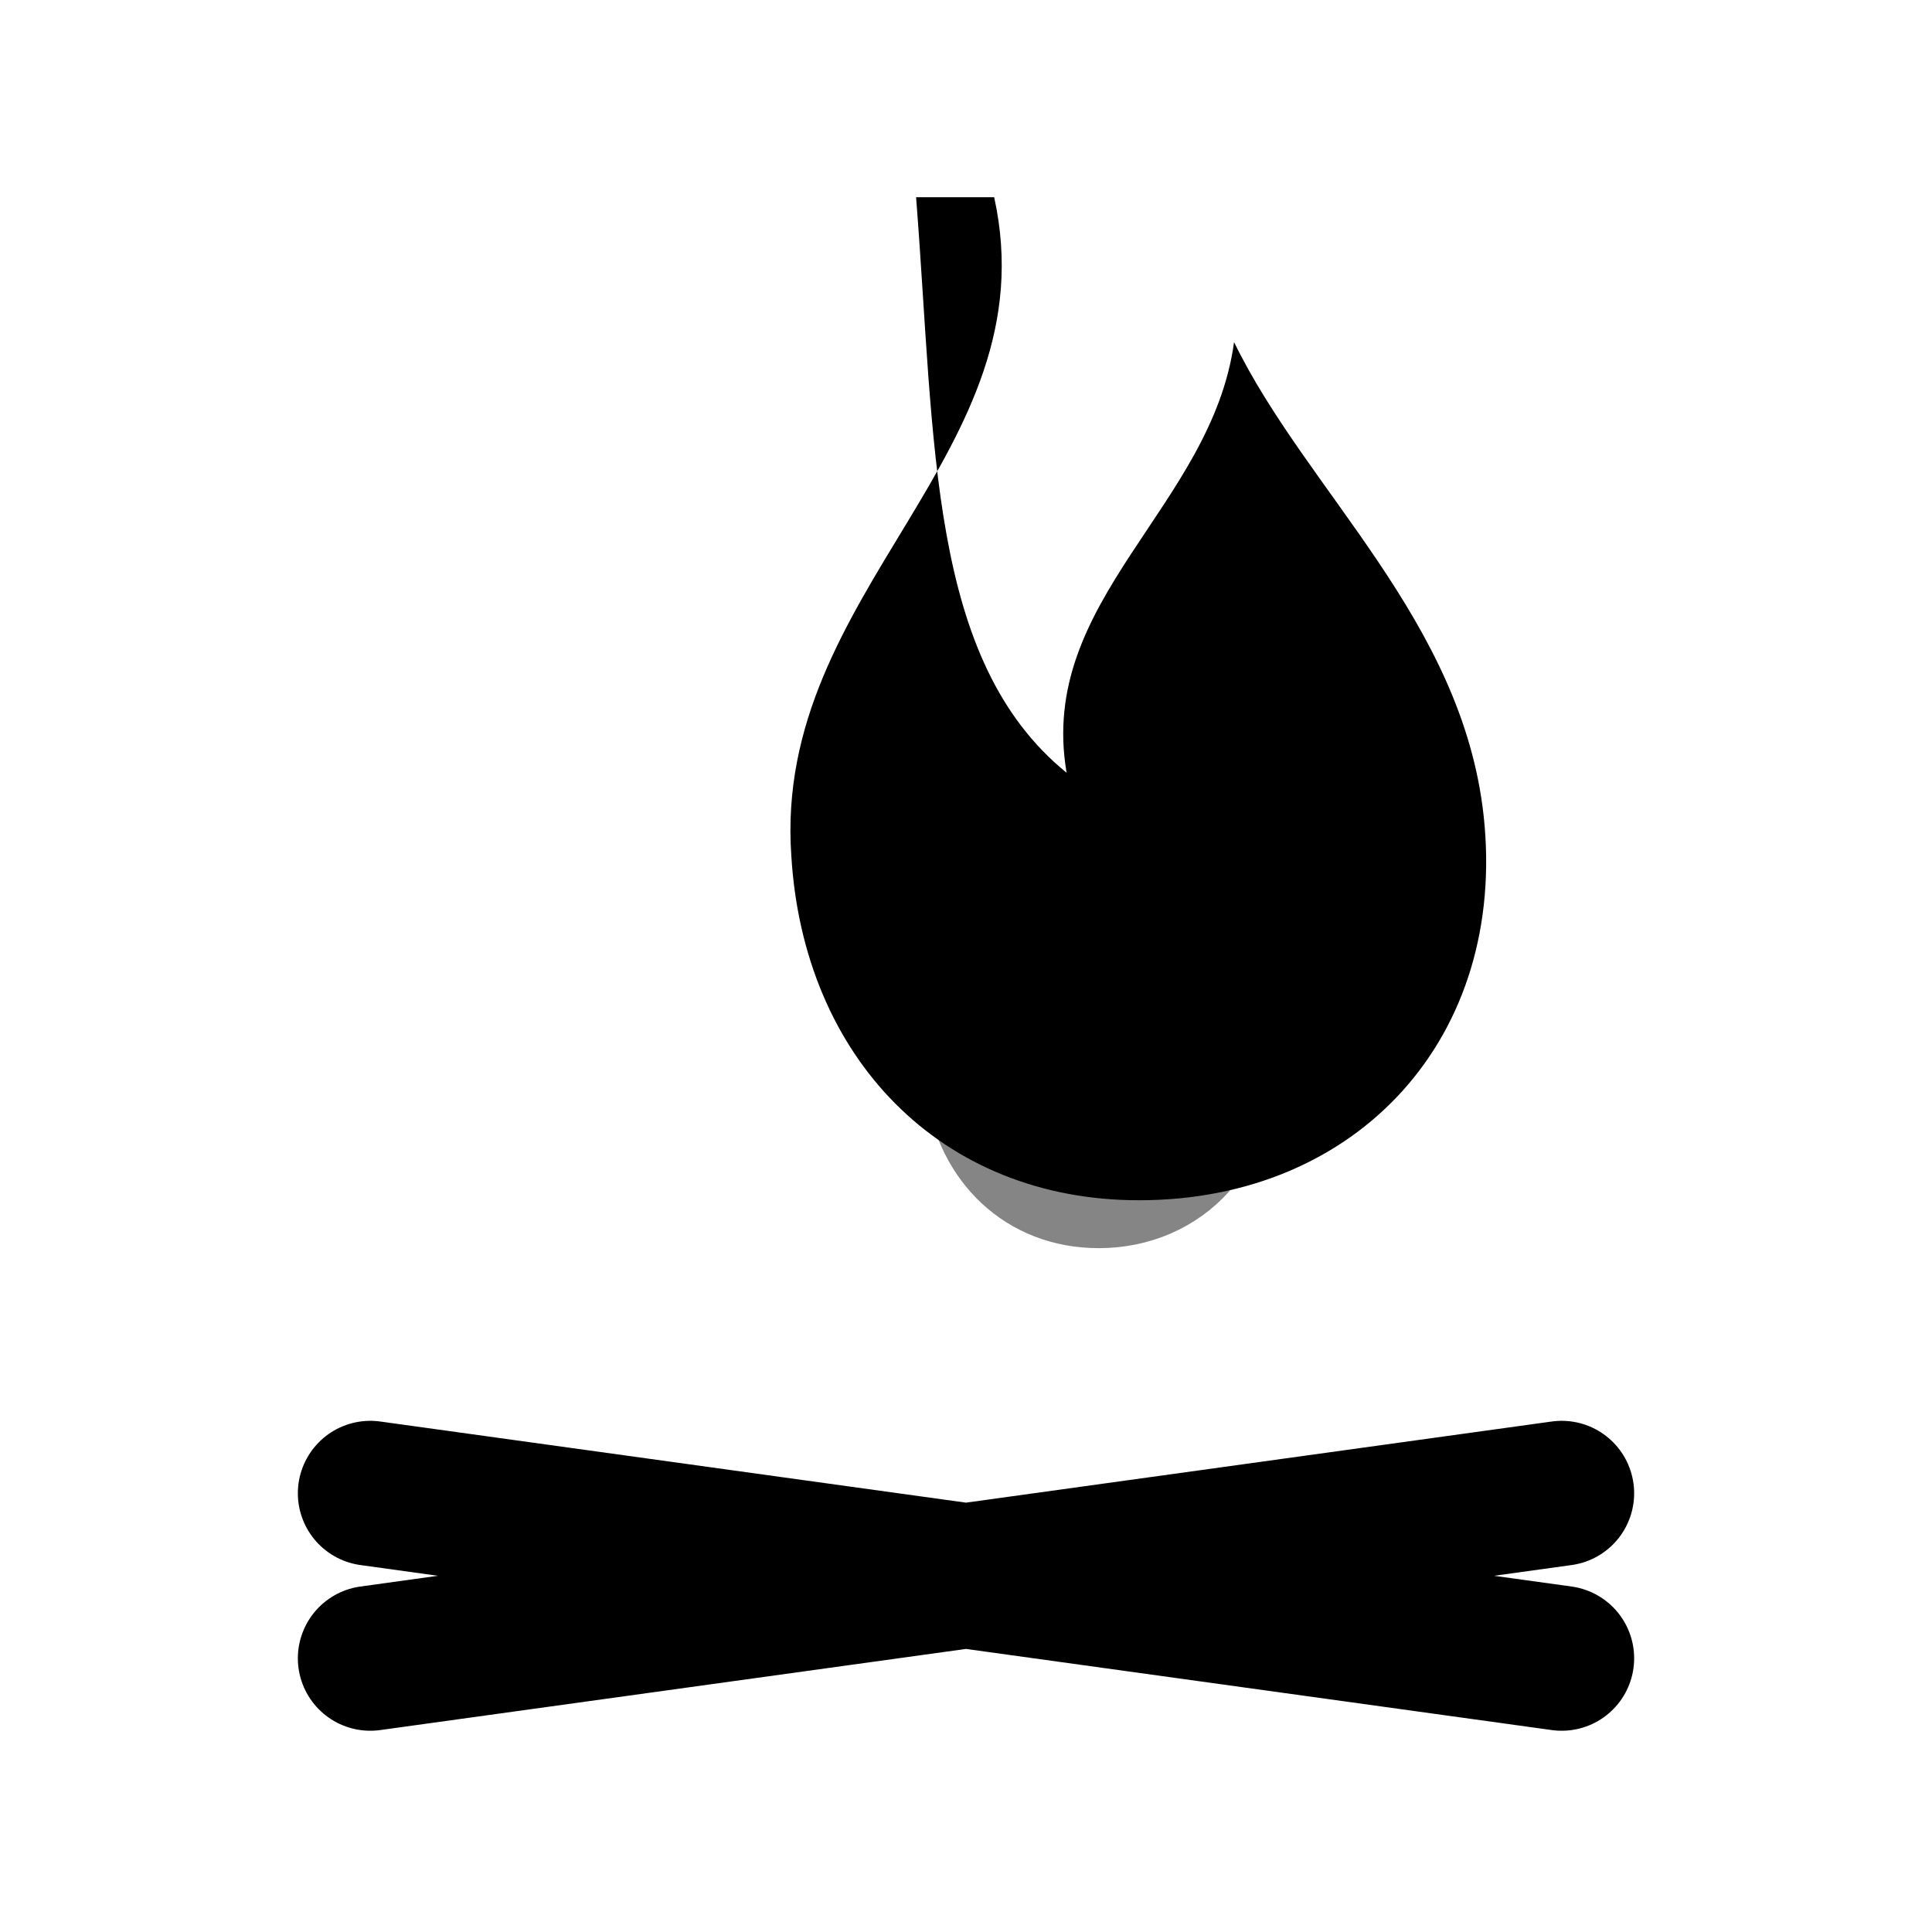
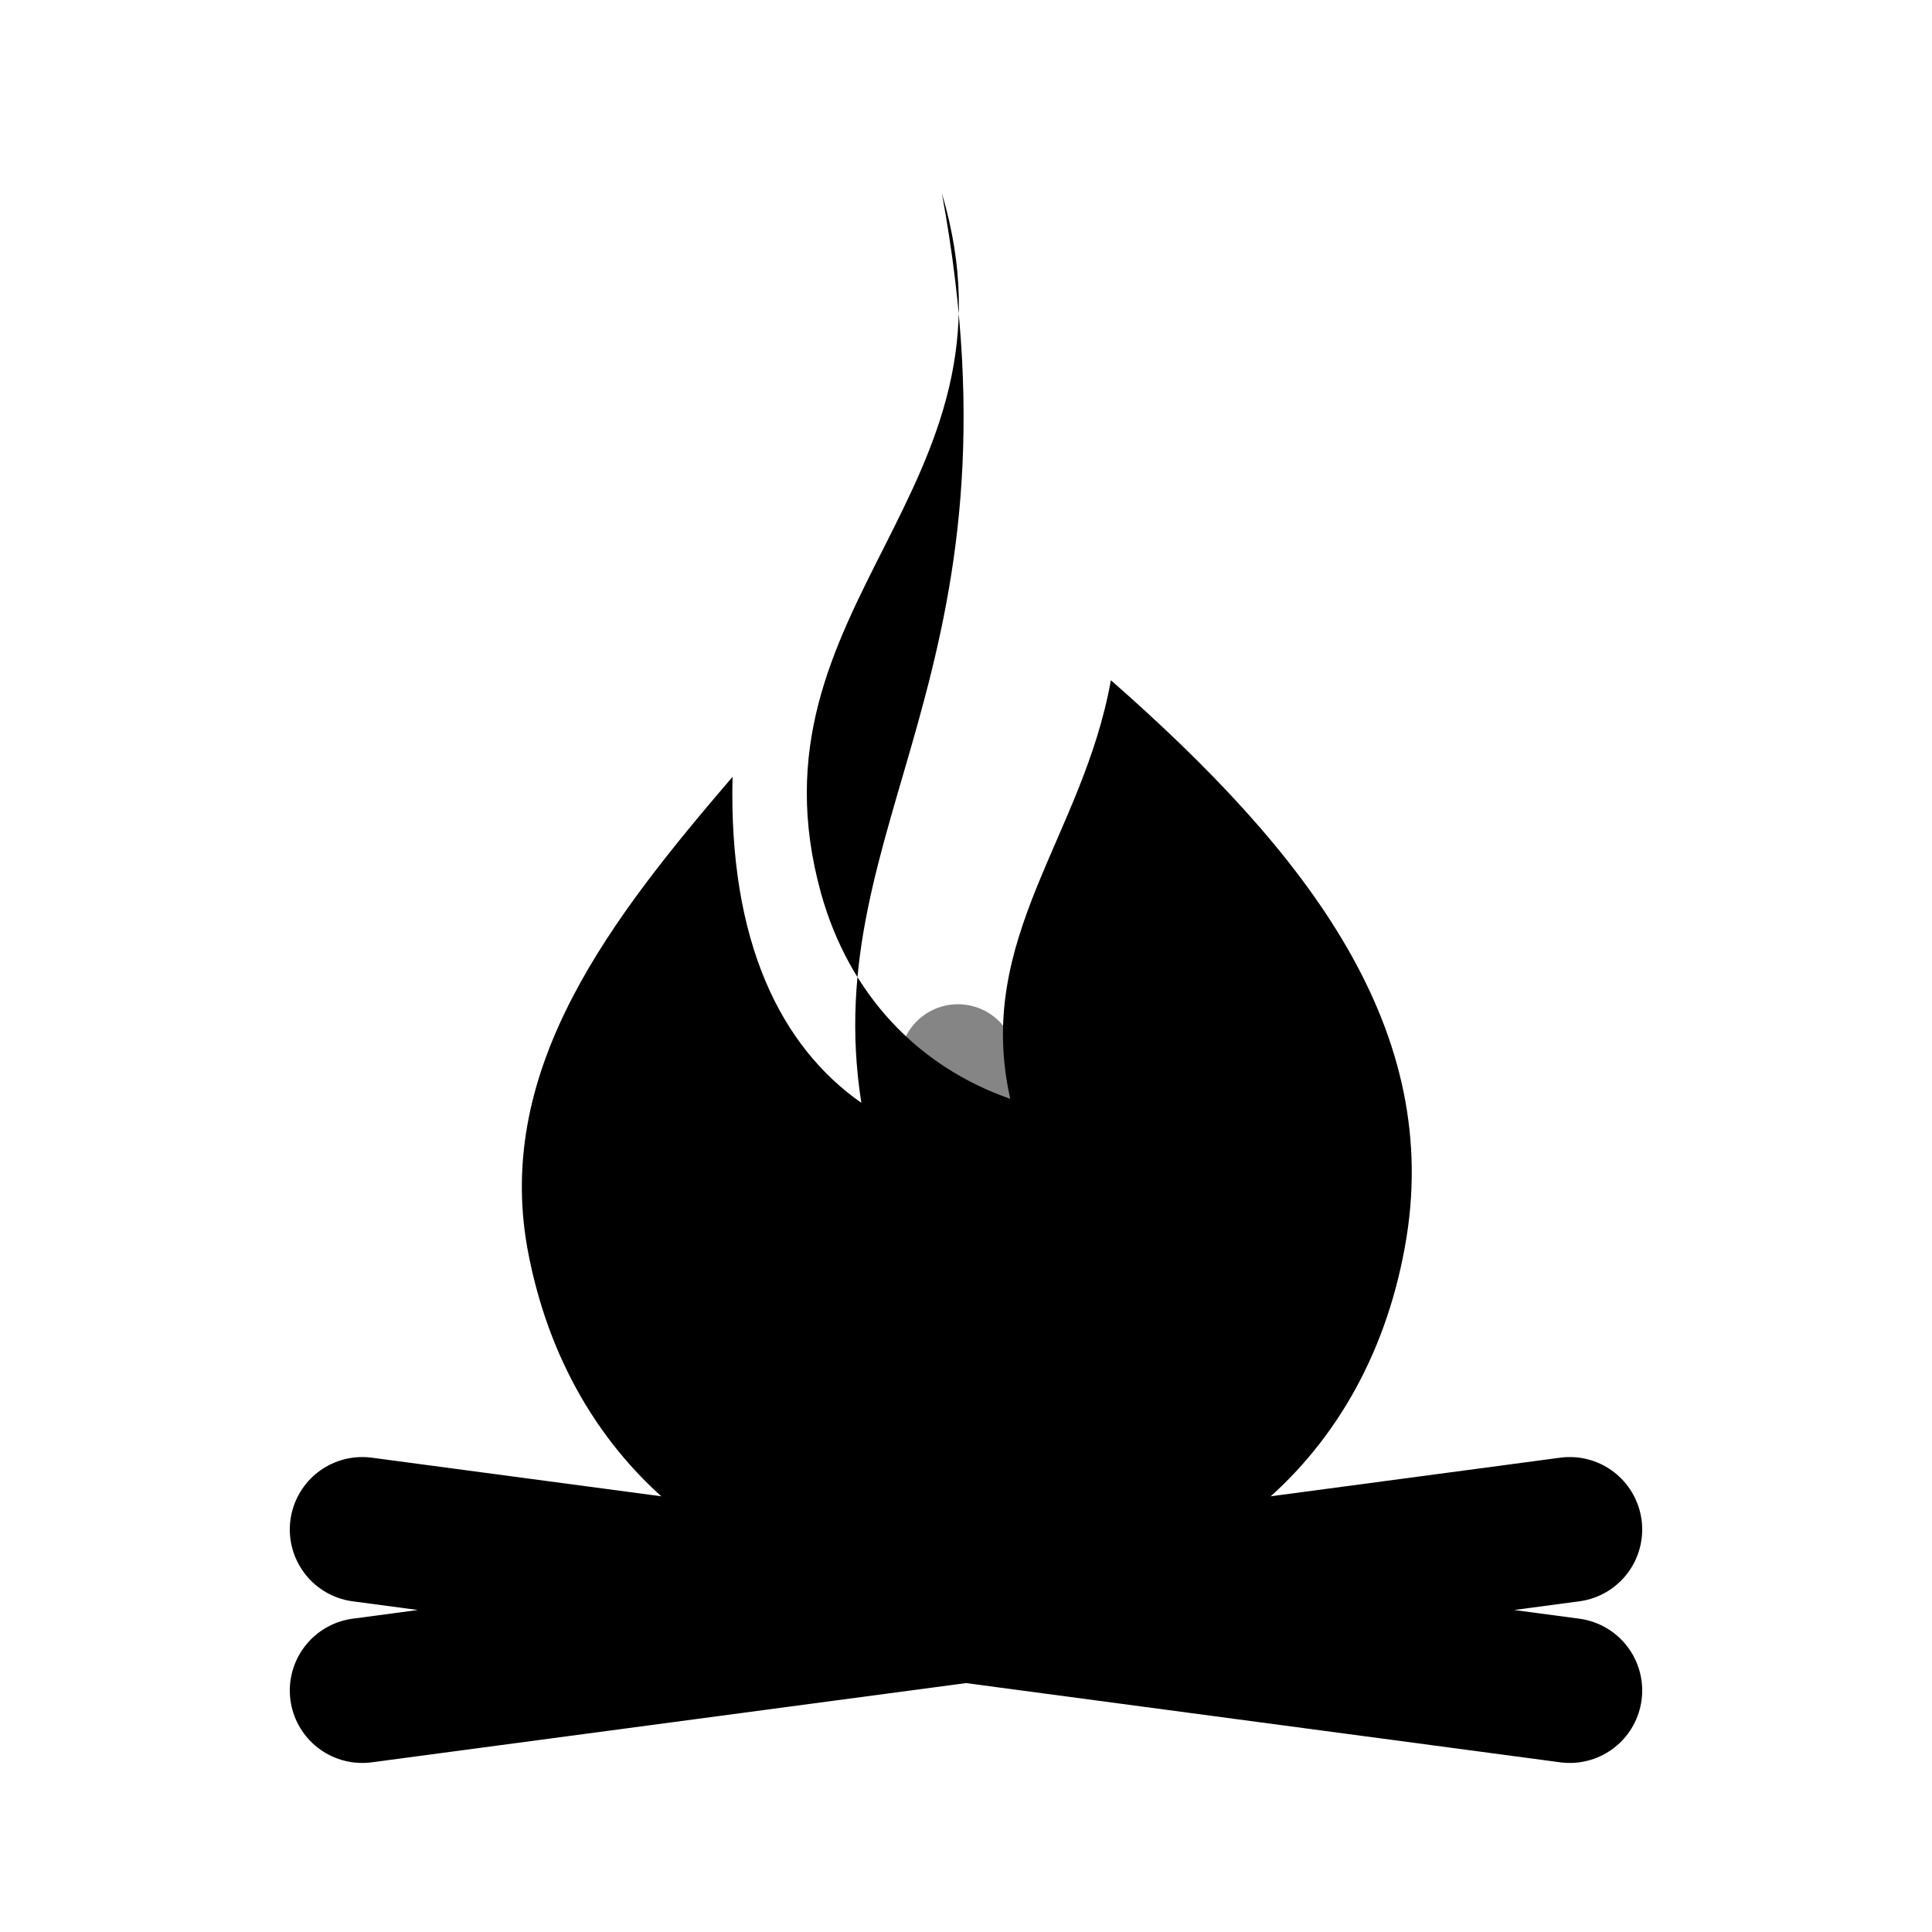
<svg xmlns="http://www.w3.org/2000/svg" viewBox="0 0 24 24" role="img" aria-labelledby="title">
  <style>
  .paper-primary {
    fill: none;
    stroke: currentColor;
    stroke-width: 1.8;
    stroke-linecap: round;
    stroke-linejoin: round;
  }
  .paper-accent {
    fill: none;
    stroke: currentColor;
    stroke-width: 1.45;
    stroke-linecap: round;
    stroke-linejoin: round;
    opacity: .48;
  }
  .paper-fill {
    fill: currentColor;
    stroke: none;
  }
</style>
  <g class="paper-fill">
-     <path d="M12.35 2.45c.7 3.18-2.75 4.88-2.52 8.18.15 2.5 1.85 4.28 4.32 4.28 2.72 0 4.58-2.03 4.28-4.78-.27-2.43-2.2-4.03-3.1-5.88-.28 2.05-2.45 3.2-2.08 5.35-1.72-1.4-1.63-4.08-1.87-7.15z" />
+     <path d="M11.7 2.4c1.1 3.7-2.5 5.1-1.5 8.7.35 1.25 1.2 2.15 2.35 2.55-.45-2 .9-3.25 1.25-5.2 2.45 2.15 4.15 4.35 3.65 7.05-.5 2.75-2.65 4.45-5.45 4.45s-4.95-1.7-5.45-4.45c-.4-2.25 1.05-4.1 2.55-5.85-.05 2.05.6 3.35 1.6 4.05-.55-3.5 2.1-5.35 1-11.3z" />
  </g>
  <g class="paper-primary">
-     <path d="m4.6 18.55 14.8 2.05M19.4 18.55 4.6 20.6" />
+     <path d="m4.5 19 15 2M19.5 19l-15 2" />
  </g>
  <g class="paper-accent">
-     <path d="M13.35 10.45c.2 1.3-1.35 1.88-1.12 3.08.12.7.63 1.25 1.42 1.25.88 0 1.52-.7 1.4-1.57-.1-.7-.65-1.2-1.1-1.82" />
+     <path d="M11.9 13.2c1 1.15-.25 2.1.15 3.3.2.65.7 1.05 1.35 1.05.85 0 1.45-.65 1.35-1.55-.1-.8-.7-1.35-1.15-2.05" />
  </g>
</svg>
